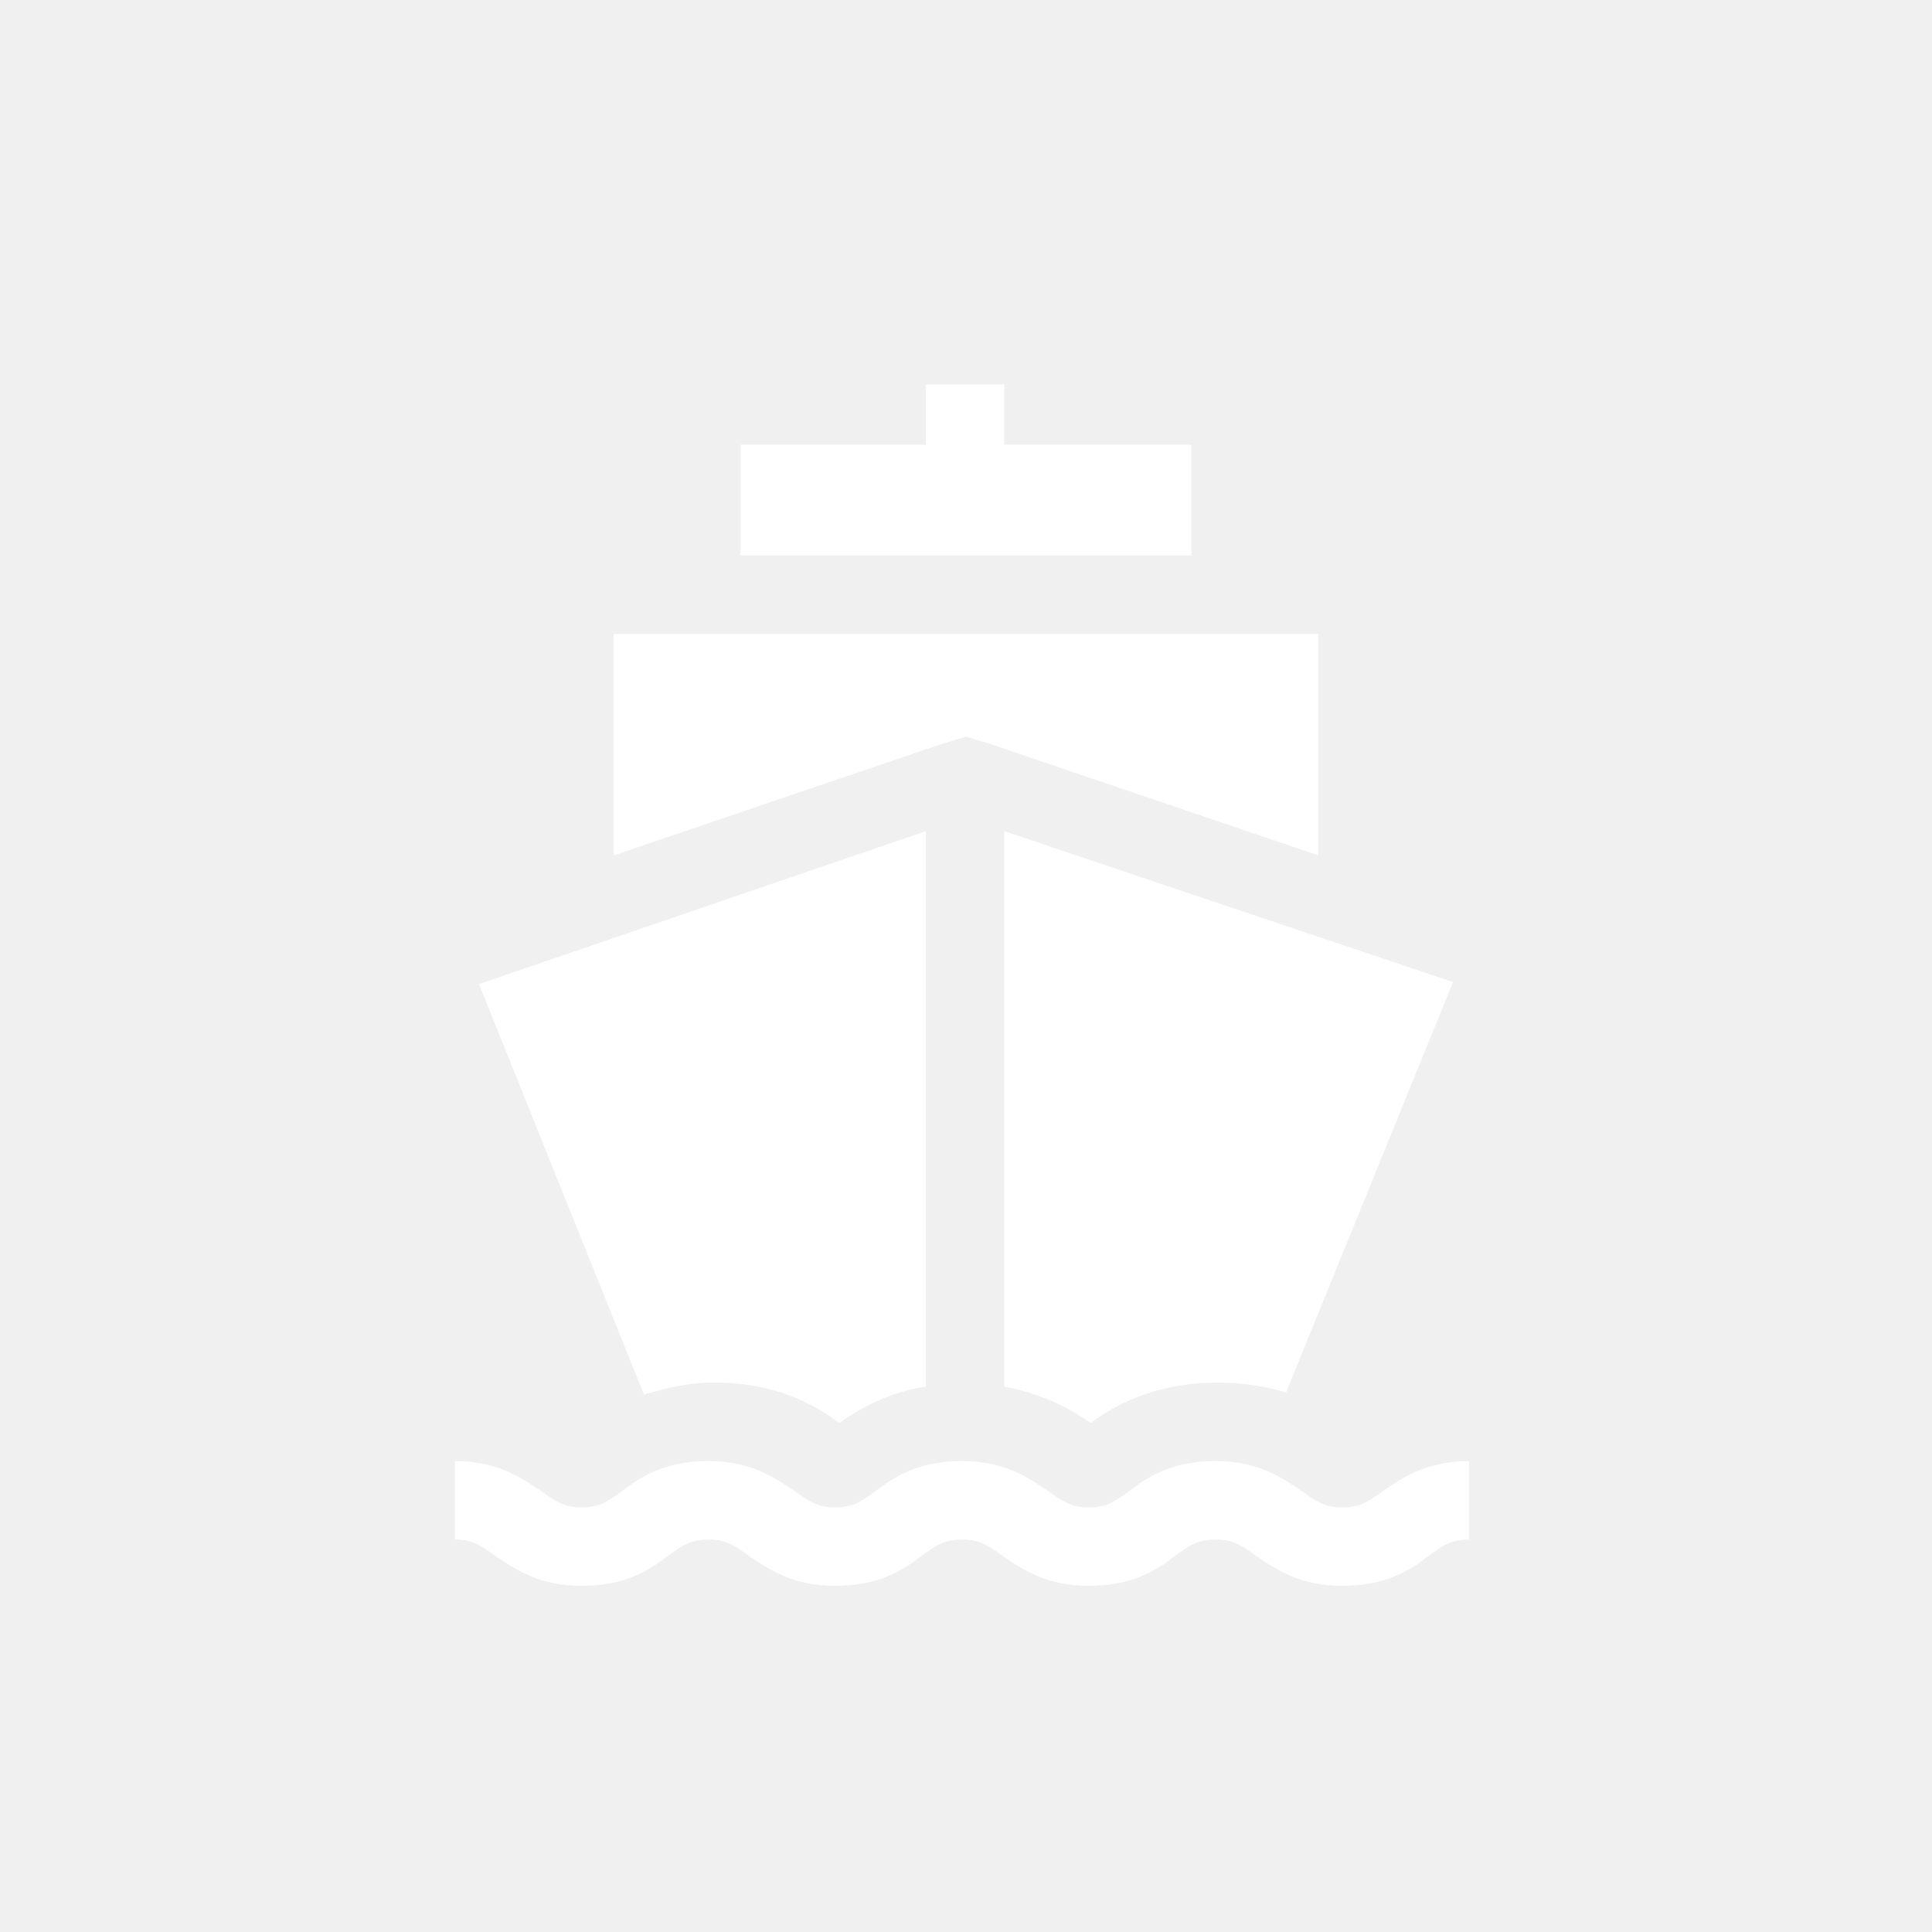
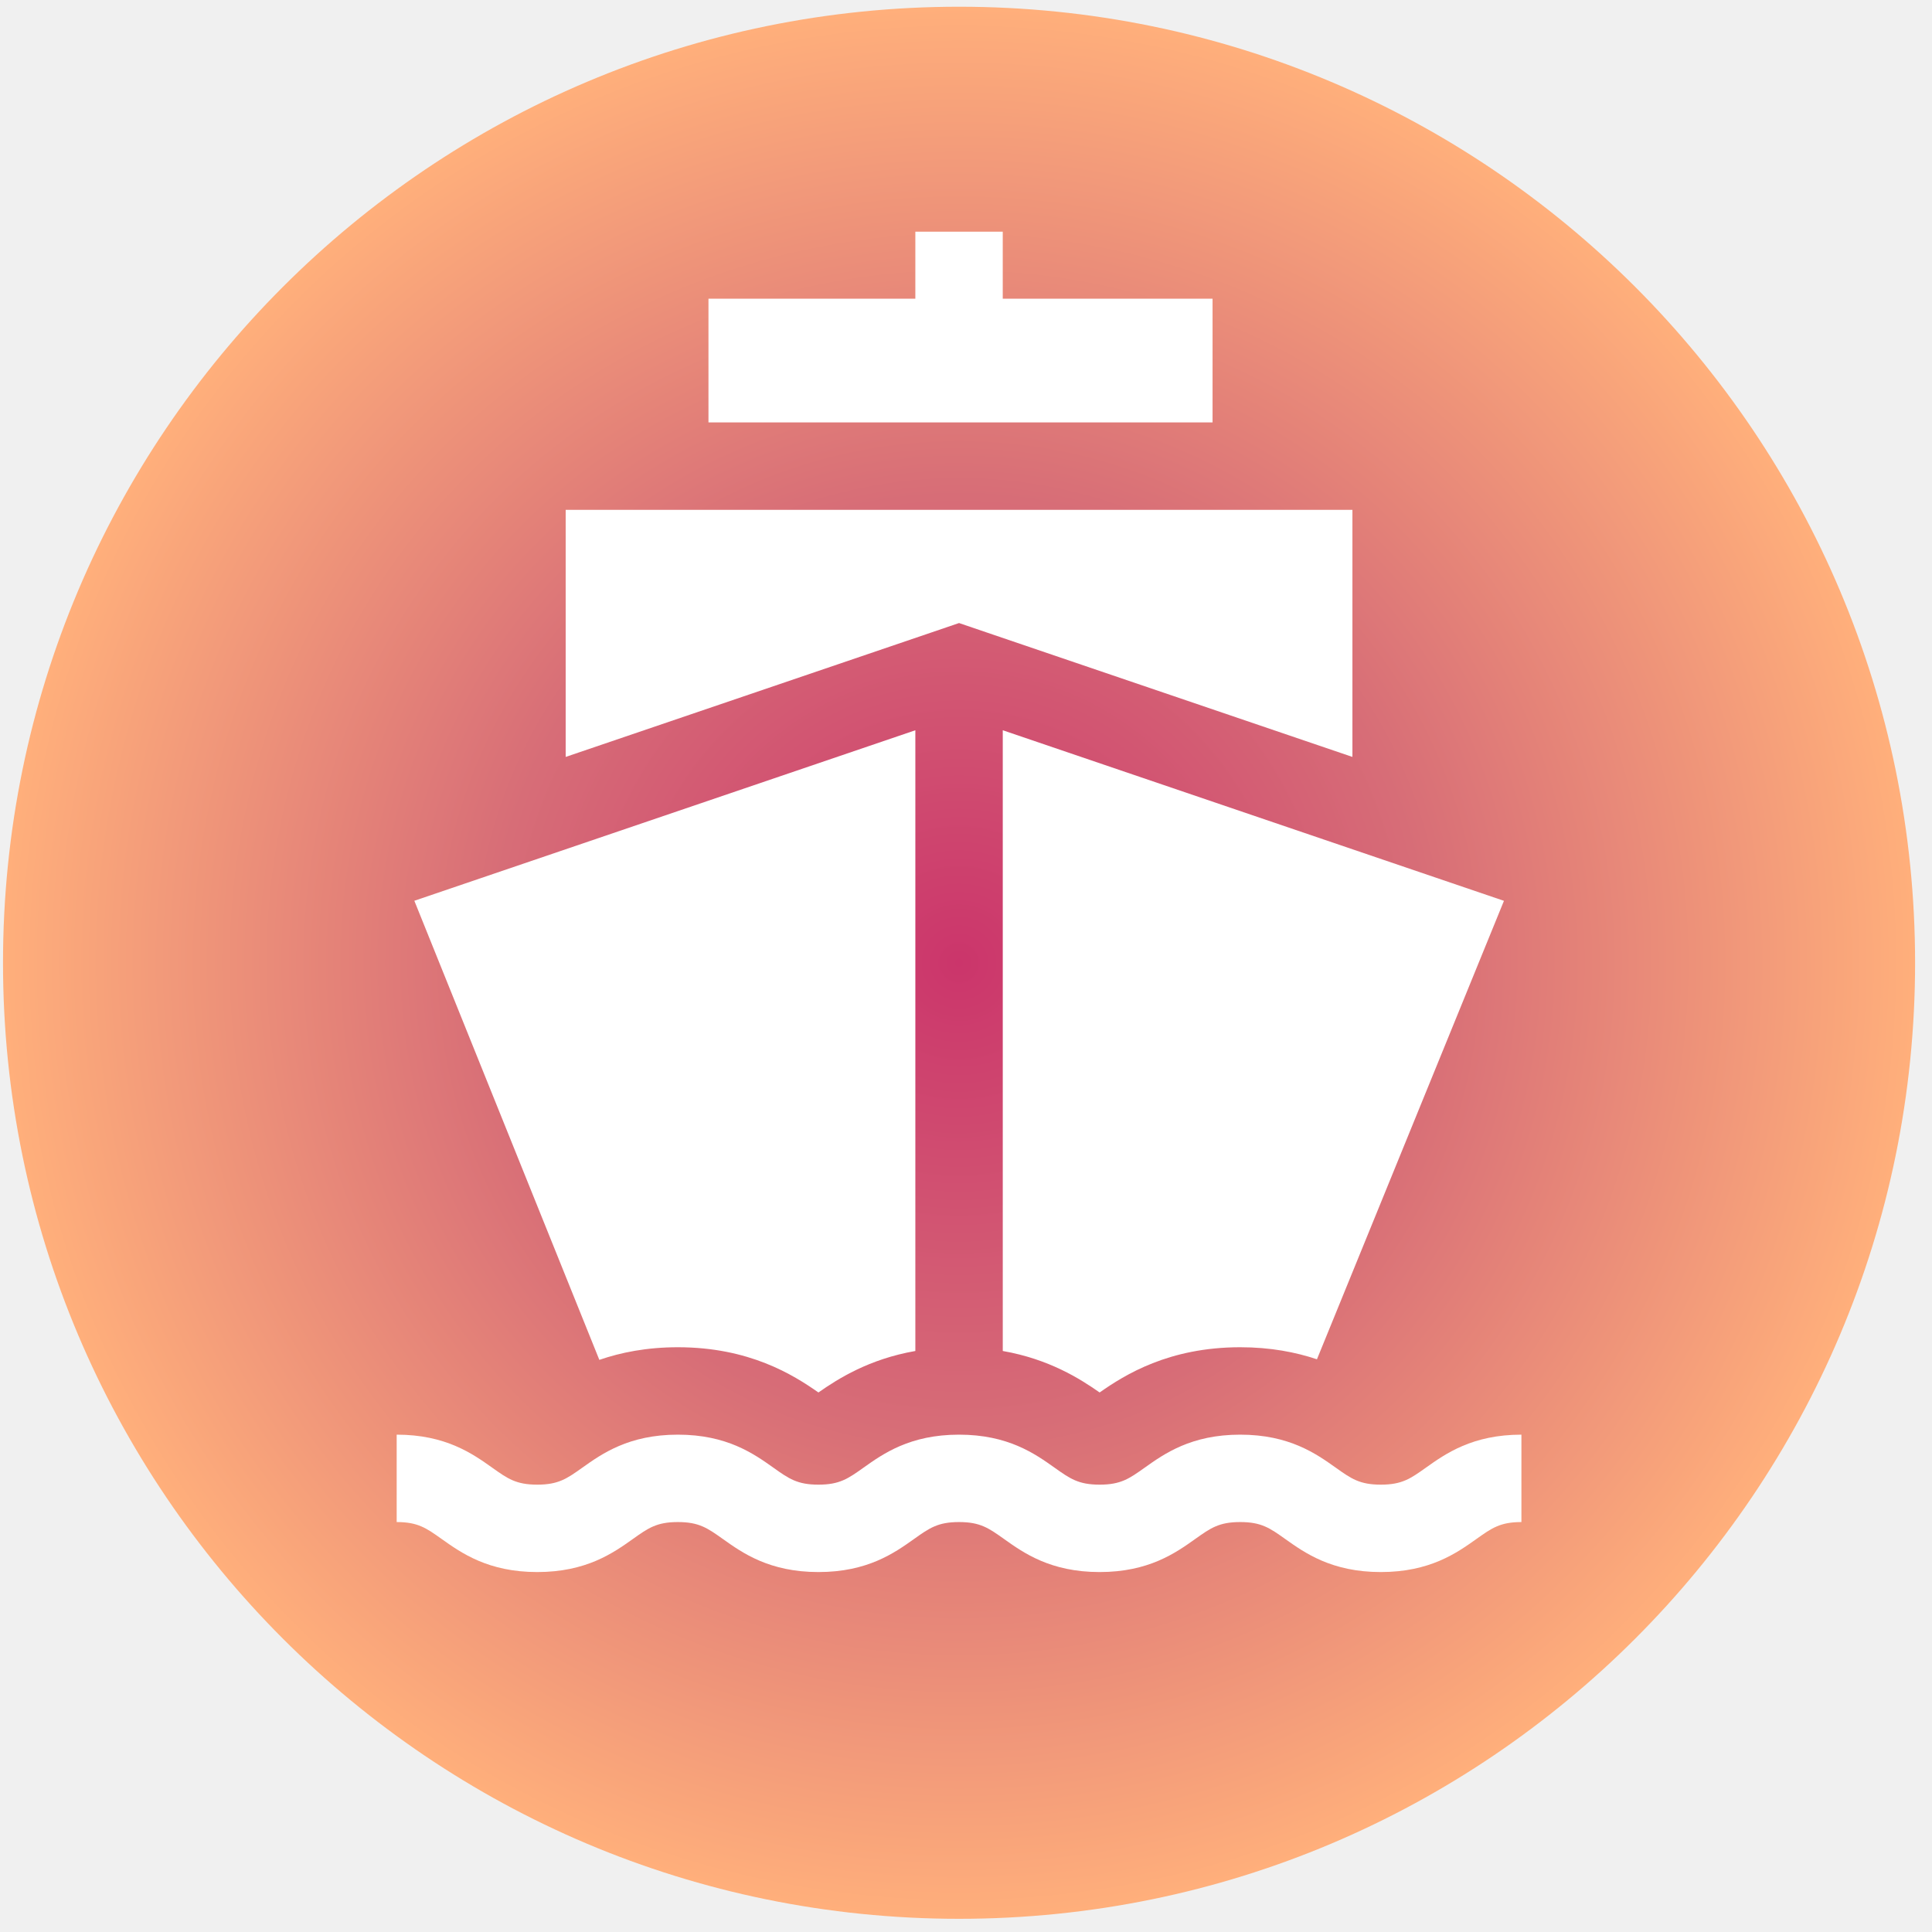
- <svg xmlns="http://www.w3.org/2000/svg" version="1.1" id="圖層_1" x="0px" y="0px" viewBox="0 0 96 96" style="enable-background:new 0 0 96 96;" xml:space="preserve">
-   <style type="text/css">
- 	.st0{fill:#FFFFFF;}
- </style>
-   <path class="st0" d="M30.5,31.5v11l16.2-5.5l1.3-0.4l1.3,0.4l16.2,5.5v-11H30.5z" />
-   <path class="st0" d="M68.7,74.1c-0.7,0.5-1.1,0.8-2,0.8c-0.9,0-1.3-0.3-2-0.8c-0.9-0.6-2.1-1.5-4.3-1.5c-2.2,0-3.4,0.8-4.3,1.5  c-0.7,0.5-1.1,0.8-2,0.8s-1.3-0.3-2-0.8c-0.9-0.6-2.1-1.5-4.3-1.5c-2.2,0-3.4,0.8-4.3,1.5c-0.7,0.5-1.1,0.8-2,0.8  c-0.9,0-1.3-0.3-2-0.8c-0.9-0.6-2.1-1.5-4.3-1.5c-2.2,0-3.4,0.8-4.3,1.5c-0.7,0.5-1.1,0.8-2,0.8c-0.9,0-1.3-0.3-2-0.8  c-0.9-0.6-2.1-1.5-4.3-1.5v3.9c0.9,0,1.3,0.3,2,0.8c0.9,0.6,2.1,1.5,4.3,1.5c2.2,0,3.4-0.8,4.3-1.5c0.7-0.5,1.1-0.8,2-0.8  c0.9,0,1.3,0.3,2,0.8c0.9,0.6,2.1,1.5,4.3,1.5c2.2,0,3.4-0.8,4.3-1.5c0.7-0.5,1.1-0.8,2-0.8c0.9,0,1.3,0.3,2,0.8  c0.9,0.6,2.1,1.5,4.3,1.5c2.2,0,3.4-0.8,4.3-1.5c0.7-0.5,1.1-0.8,2-0.8c0.9,0,1.3,0.3,2,0.8c0.9,0.6,2.1,1.5,4.3,1.5  c2.2,0,3.4-0.8,4.3-1.5c0.7-0.5,1.1-0.8,2-0.8v-3.9C70.8,72.6,69.6,73.5,68.7,74.1z" />
-   <path class="st0" d="M49.9,22.1v-3h-3.9v3h-9.2v5.5h22.4v-5.5H49.9z" />
-   <path class="st0" d="M23.8,48.9L32,69.3c1-0.3,2.1-0.6,3.5-0.6c3.2,0,5.1,1.2,6.2,2c0.9-0.6,2.3-1.5,4.3-1.8V41.3L23.8,48.9z" />
-   <path class="st0" d="M49.9,41.3v27.6c2.1,0.4,3.4,1.2,4.3,1.8c1.1-0.8,3.1-2,6.3-2c1.3,0,2.5,0.2,3.4,0.5l8.3-20.4L49.9,41.3z" />
+ <svg xmlns="http://www.w3.org/2000/svg" width="97" height="97" viewBox="0 0 97 97" fill="none">
+   <circle cx="48.151" cy="48.338" r="48" fill="url(#paint0_radial)" />
+   <path d="M28.401 25.597V38.003L46.737 31.763L48.151 31.281L49.565 31.763L67.901 38.003V25.597H28.401Z" fill="white" />
+   <path d="M71.585 73.691C70.815 74.238 70.391 74.54 69.327 74.54C68.263 74.54 67.838 74.238 67.069 73.691C66.083 72.99 64.733 72.03 62.267 72.03C59.802 72.03 58.452 72.99 57.466 73.691C56.696 74.238 56.273 74.54 55.209 74.54C54.145 74.54 53.721 74.238 52.951 73.691C51.965 72.99 50.615 72.03 48.15 72.03C45.684 72.03 44.334 72.99 43.349 73.691C42.579 74.238 42.155 74.54 41.091 74.54C40.027 74.54 39.603 74.238 38.834 73.691C37.848 72.99 36.498 72.03 34.033 72.03C31.567 72.03 30.218 72.99 29.232 73.691C28.462 74.238 28.038 74.54 26.974 74.54C25.91 74.54 25.486 74.238 24.717 73.691C23.731 72.99 22.381 72.03 19.916 72.03V76.418C20.98 76.418 21.404 76.72 22.173 77.267C23.159 77.968 24.509 78.928 26.974 78.928C29.44 78.928 30.79 77.968 31.776 77.267C32.545 76.72 32.969 76.418 34.033 76.418C35.097 76.418 35.521 76.72 36.291 77.267C37.276 77.968 38.626 78.928 41.092 78.928C43.557 78.928 44.907 77.968 45.893 77.267C46.662 76.72 47.086 76.418 48.15 76.418C49.214 76.418 49.638 76.72 50.408 77.267C51.393 77.968 52.743 78.928 55.209 78.928C57.674 78.928 59.024 77.968 60.01 77.267C60.779 76.72 61.203 76.418 62.267 76.418C63.331 76.418 63.756 76.72 64.525 77.267C65.511 77.968 66.861 78.928 69.327 78.928C71.793 78.928 73.143 77.968 74.128 77.267C74.898 76.72 75.322 76.418 76.386 76.418V72.03C73.921 72.03 72.57 72.99 71.585 73.691Z" fill="white" />
+   <path d="M50.345 14.997V11.632H45.957V14.997H35.57V21.208H60.879V14.997H50.345Z" fill="white" />
+   <path d="M20.803 45.225L30.091 68.275C31.167 67.904 32.468 67.641 34.033 67.641C37.614 67.641 39.82 69.021 41.091 69.912C42.079 69.22 43.634 68.235 45.957 67.829V36.664L20.803 45.225Z" fill="white" />
+   <path d="M50.346 36.664V67.829C52.667 68.236 54.221 69.22 55.209 69.912C56.48 69.021 58.686 67.641 62.267 67.641C63.789 67.641 65.061 67.891 66.12 68.246L75.509 45.228L50.346 36.664Z" fill="white" />
+   <defs>
+     <radialGradient id="paint0_radial" cx="0" cy="0" r="1" gradientUnits="userSpaceOnUse" gradientTransform="translate(48.1514 48.3382) scale(48)">
+       <stop stop-color="#CB356B" />
+       <stop offset="0.488" stop-color="#D76D77" />
+       <stop offset="1" stop-color="#FFAF7B" />
+     </radialGradient>
+   </defs>
</svg>
